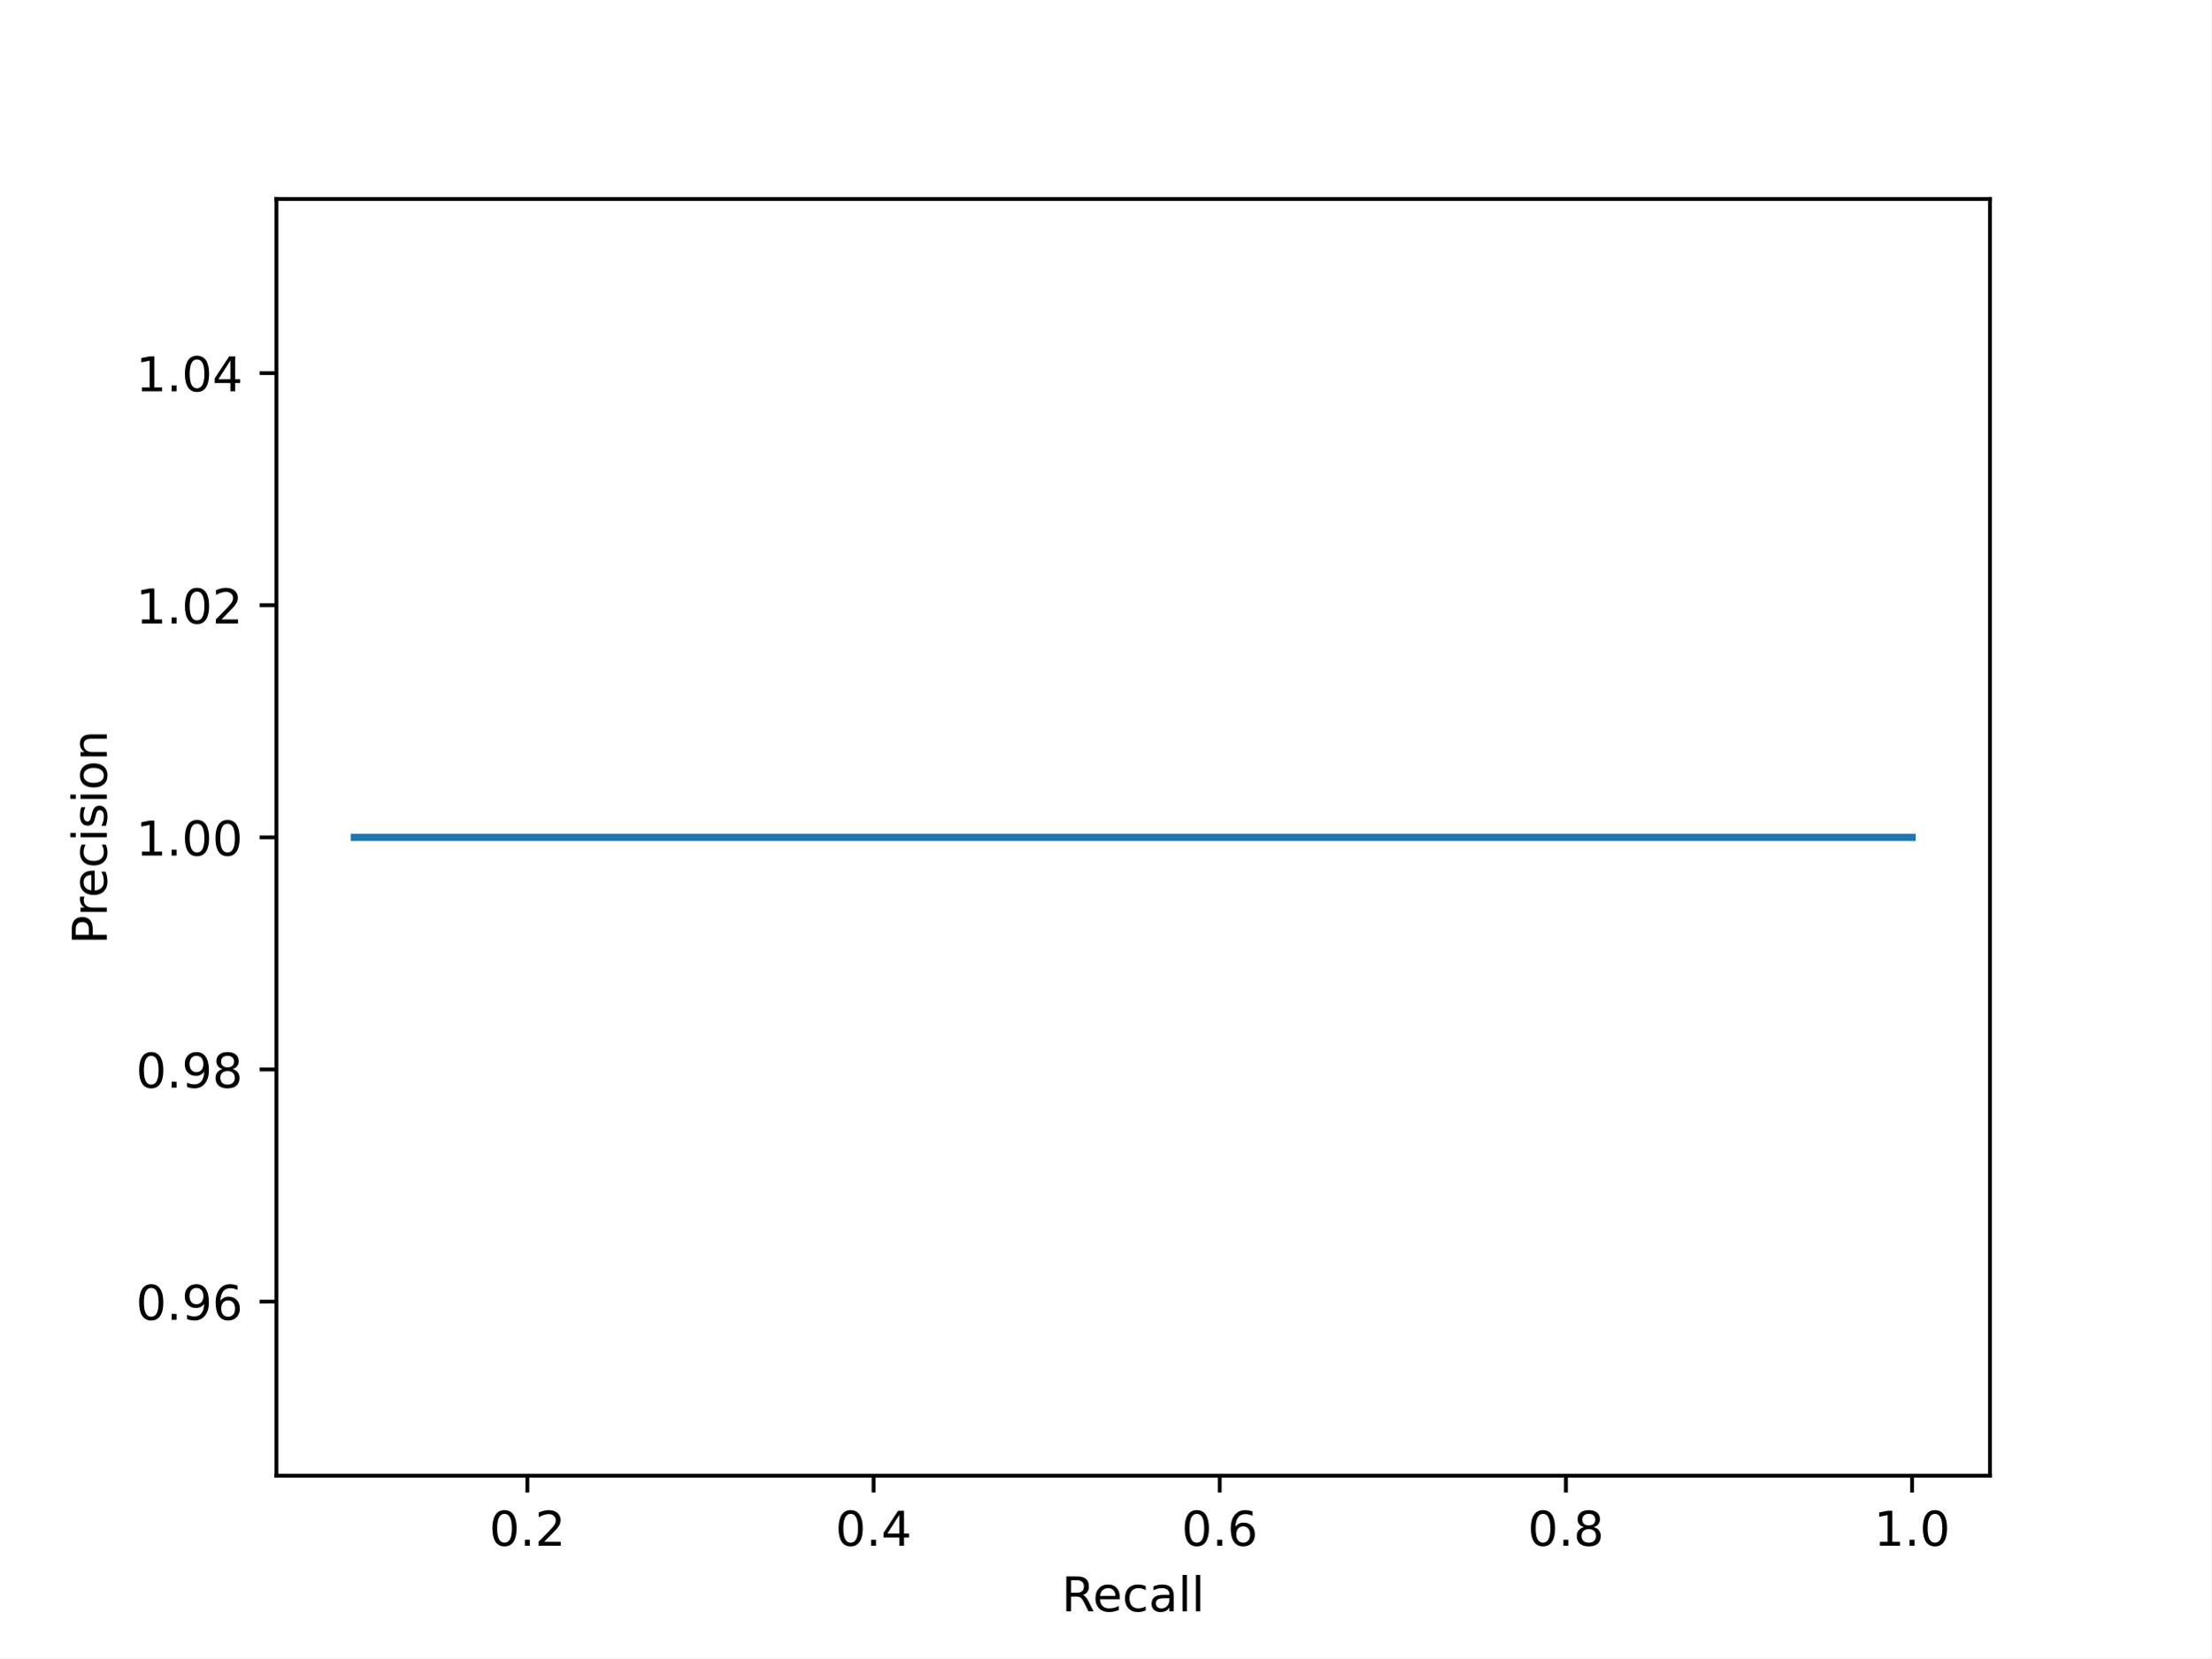
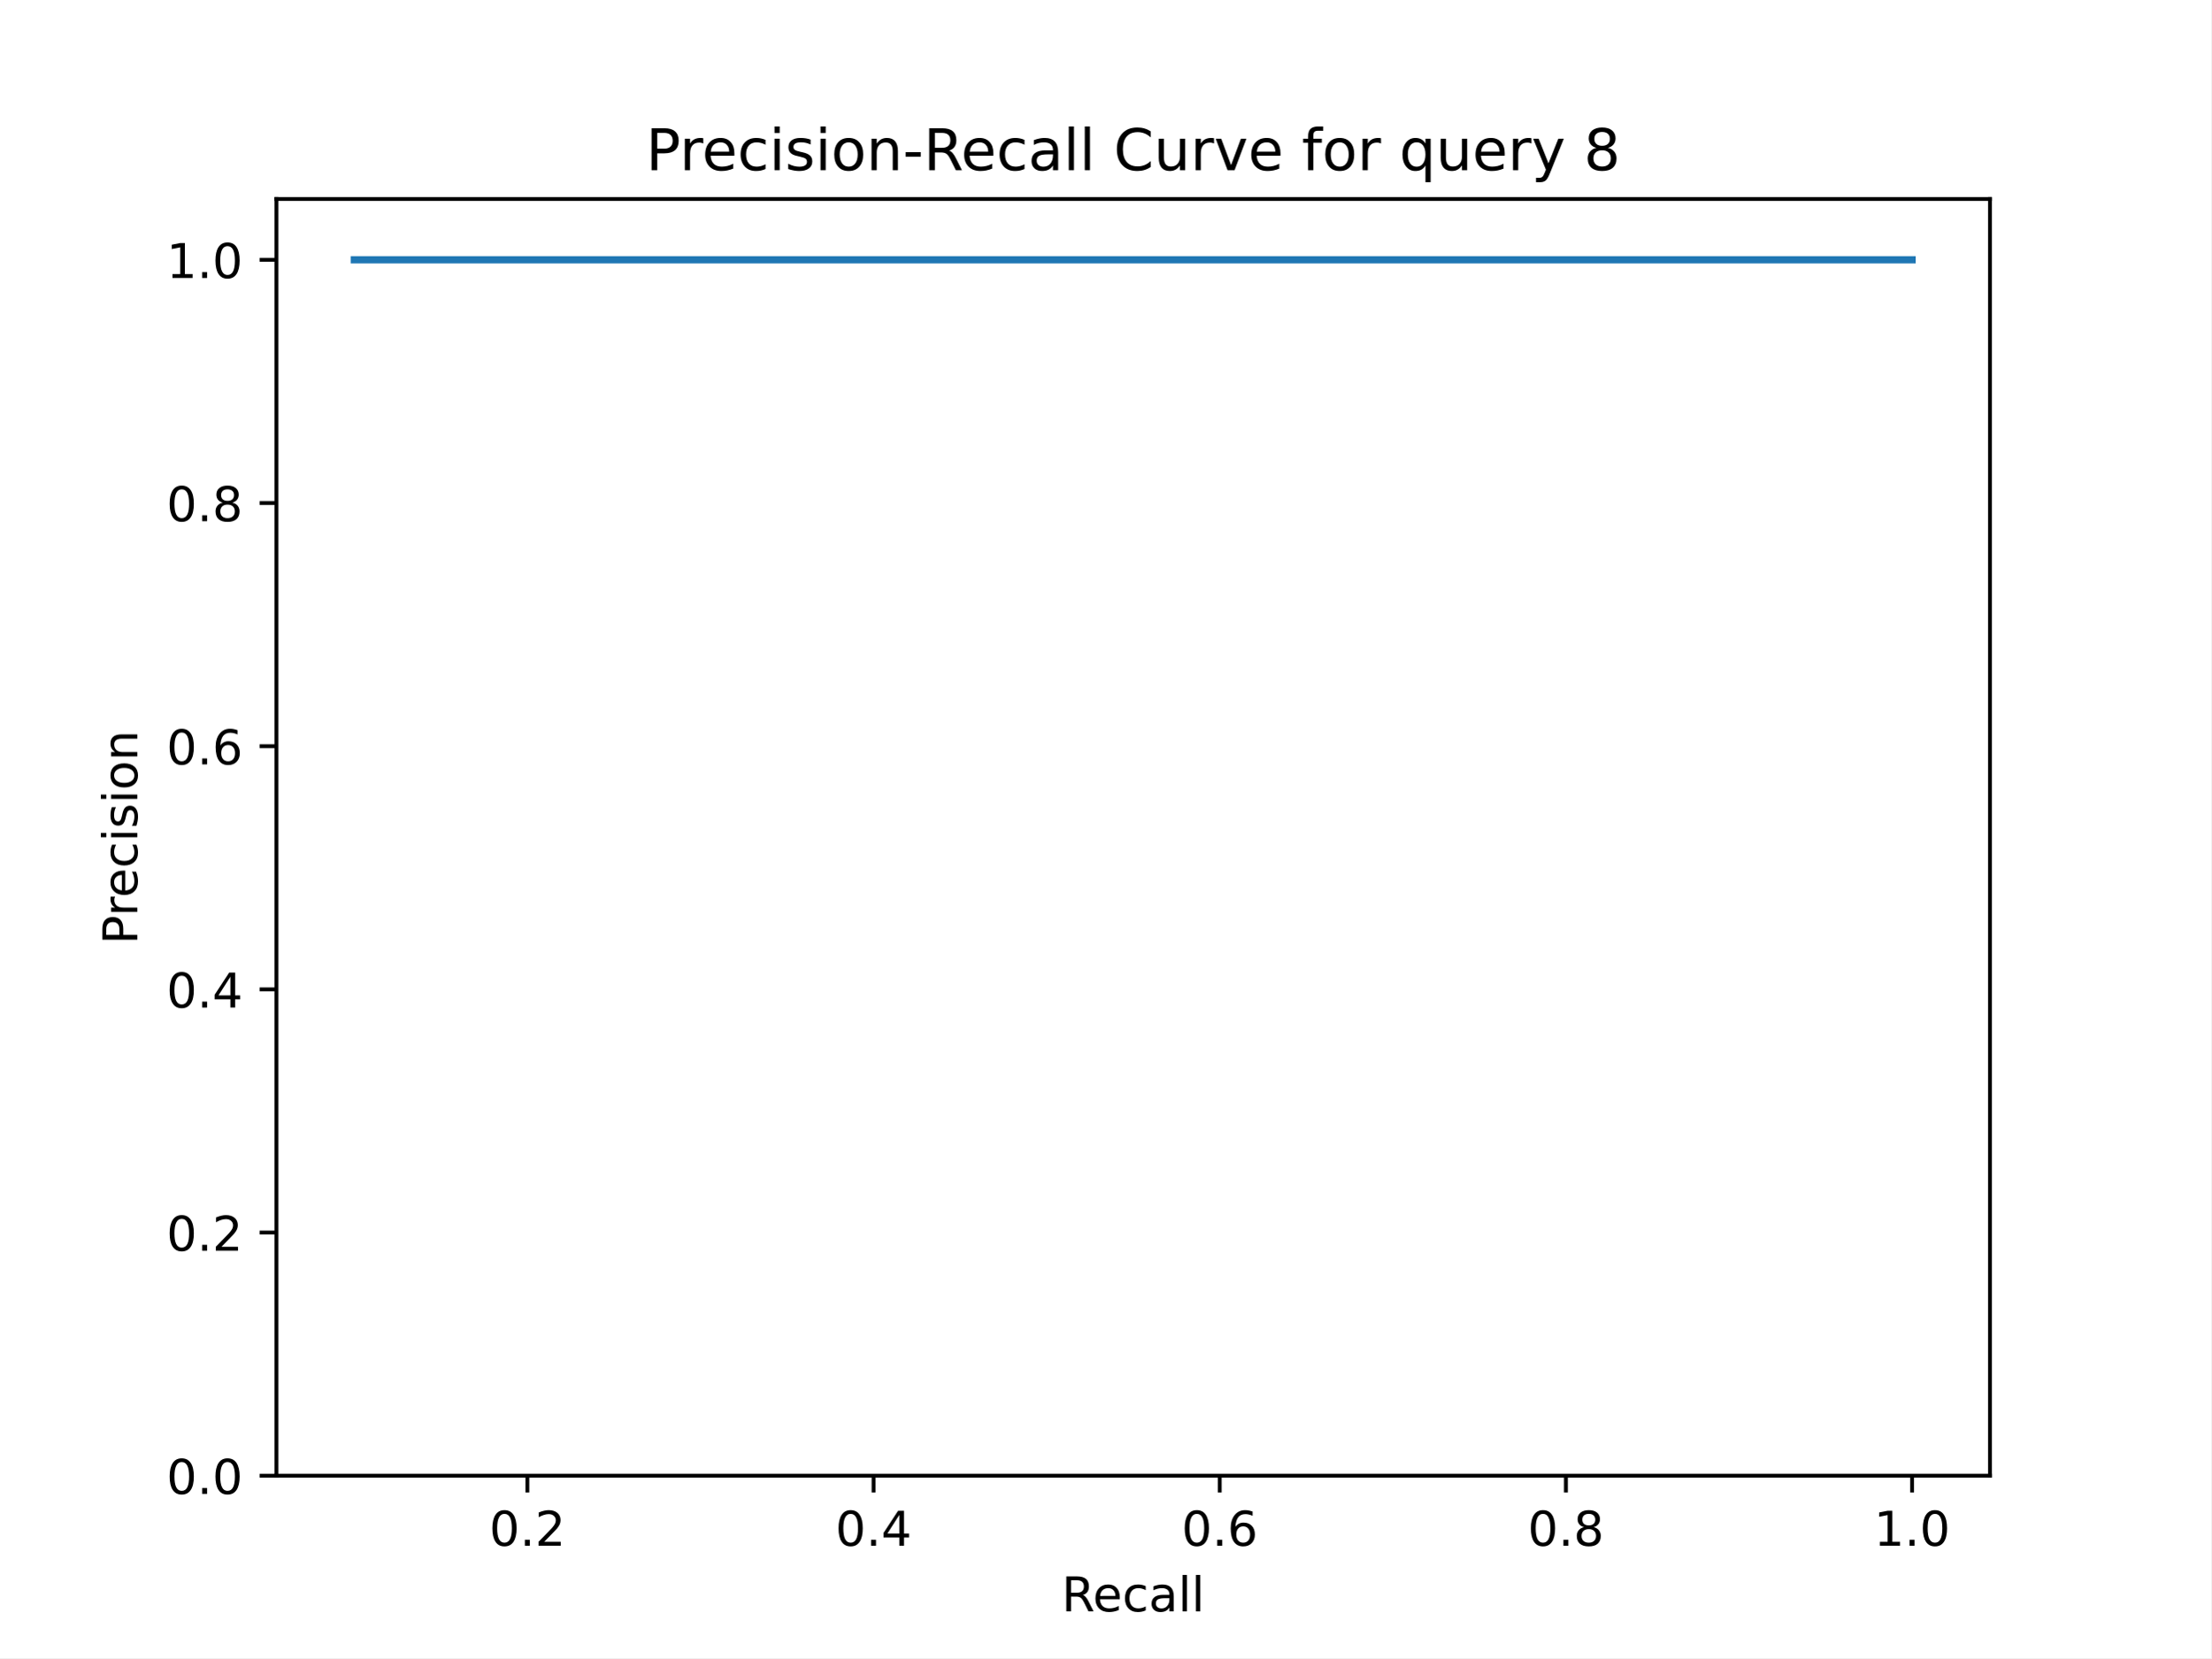
<svg xmlns="http://www.w3.org/2000/svg" xmlns:xlink="http://www.w3.org/1999/xlink" width="460.8pt" height="345.6pt" viewBox="0 0 460.8 345.6" version="1.1">
  <defs>
    <style type="text/css">*{stroke-linejoin: round; stroke-linecap: butt}</style>
  </defs>
  <g id="figure_1">
    <g id="patch_1">
      <path d="M 0 345.6  L 460.8 345.6  L 460.8 0  L 0 0  z " style="fill: #ffffff" />
    </g>
    <g id="axes_1">
      <g id="patch_2">
        <path d="M 57.6 307.584  L 414.72 307.584  L 414.72 41.472  L 57.6 41.472  z " style="fill: #ffffff" />
      </g>
      <g id="matplotlib.axis_1">
        <g id="xtick_1">
          <g id="line2d_1">
            <defs>
-               <path id="m4856a0213f" d="M 0 0  L 0 3.5  " style="stroke: #000000; stroke-width: 0.8" />
+               <path id="m324a4884b4" d="M 0 0  L 0 3.5  " style="stroke: #000000; stroke-width: 0.8" />
            </defs>
            <g>
-               <use xlink:href="#m4856a0213f" x="109.905" y="307.584" style="stroke: #000000; stroke-width: 0.8" />
+               <use xlink:href="#m324a4884b4" x="109.905" y="307.584" style="stroke: #000000; stroke-width: 0.8" />
            </g>
          </g>
          <g id="text_1">
-             <g transform="translate(101.9539 322.1824) scale(0.1 -0.1)">
+             <g transform="translate(101.9539 322.1824)scale(0.1 -0.1)">
              <defs>
                <path id="DejaVuSans-30" d="M 2034 4250  Q 1547 4250 1301 3770  Q 1056 3291 1056 2328  Q 1056 1369 1301 889  Q 1547 409 2034 409  Q 2525 409 2770 889  Q 3016 1369 3016 2328  Q 3016 3291 2770 3770  Q 2525 4250 2034 4250  z M 2034 4750  Q 2819 4750 3233 4129  Q 3647 3509 3647 2328  Q 3647 1150 3233 529  Q 2819 -91 2034 -91  Q 1250 -91 836 529  Q 422 1150 422 2328  Q 422 3509 836 4129  Q 1250 4750 2034 4750  z " transform="scale(0.015625)" />
                <path id="DejaVuSans-2e" d="M 684 794  L 1344 794  L 1344 0  L 684 0  L 684 794  z " transform="scale(0.015625)" />
                <path id="DejaVuSans-32" d="M 1228 531  L 3431 531  L 3431 0  L 469 0  L 469 531  Q 828 903 1448 1529  Q 2069 2156 2228 2338  Q 2531 2678 2651 2914  Q 2772 3150 2772 3378  Q 2772 3750 2511 3984  Q 2250 4219 1831 4219  Q 1534 4219 1204 4116  Q 875 4013 500 3803  L 500 4441  Q 881 4594 1212 4672  Q 1544 4750 1819 4750  Q 2544 4750 2975 4387  Q 3406 4025 3406 3419  Q 3406 3131 3298 2873  Q 3191 2616 2906 2266  Q 2828 2175 2409 1742  Q 1991 1309 1228 531  z " transform="scale(0.015625)" />
              </defs>
              <use xlink:href="#DejaVuSans-30" />
              <use xlink:href="#DejaVuSans-2e" x="63.623" />
              <use xlink:href="#DejaVuSans-32" x="95.41" />
            </g>
          </g>
        </g>
        <g id="xtick_2">
          <g id="line2d_2">
            <g>
-               <use xlink:href="#m4856a0213f" x="182.051" y="307.584" style="stroke: #000000; stroke-width: 0.8" />
+               <use xlink:href="#m324a4884b4" x="182.051" y="307.584" style="stroke: #000000; stroke-width: 0.8" />
            </g>
          </g>
          <g id="text_2">
-             <g transform="translate(174.0993 322.1824) scale(0.1 -0.1)">
+             <g transform="translate(174.0993 322.1824)scale(0.1 -0.1)">
              <defs>
                <path id="DejaVuSans-34" d="M 2419 4116  L 825 1625  L 2419 1625  L 2419 4116  z M 2253 4666  L 3047 4666  L 3047 1625  L 3713 1625  L 3713 1100  L 3047 1100  L 3047 0  L 2419 0  L 2419 1100  L 313 1100  L 313 1709  L 2253 4666  z " transform="scale(0.015625)" />
              </defs>
              <use xlink:href="#DejaVuSans-30" />
              <use xlink:href="#DejaVuSans-2e" x="63.623" />
              <use xlink:href="#DejaVuSans-34" x="95.41" />
            </g>
          </g>
        </g>
        <g id="xtick_3">
          <g id="line2d_3">
            <g>
-               <use xlink:href="#m4856a0213f" x="254.196" y="307.584" style="stroke: #000000; stroke-width: 0.8" />
+               <use xlink:href="#m324a4884b4" x="254.196" y="307.584" style="stroke: #000000; stroke-width: 0.8" />
            </g>
          </g>
          <g id="text_3">
-             <g transform="translate(246.2448 322.1824) scale(0.1 -0.1)">
+             <g transform="translate(246.2448 322.1824)scale(0.1 -0.1)">
              <defs>
                <path id="DejaVuSans-36" d="M 2113 2584  Q 1688 2584 1439 2293  Q 1191 2003 1191 1497  Q 1191 994 1439 701  Q 1688 409 2113 409  Q 2538 409 2786 701  Q 3034 994 3034 1497  Q 3034 2003 2786 2293  Q 2538 2584 2113 2584  z M 3366 4563  L 3366 3988  Q 3128 4100 2886 4159  Q 2644 4219 2406 4219  Q 1781 4219 1451 3797  Q 1122 3375 1075 2522  Q 1259 2794 1537 2939  Q 1816 3084 2150 3084  Q 2853 3084 3261 2657  Q 3669 2231 3669 1497  Q 3669 778 3244 343  Q 2819 -91 2113 -91  Q 1303 -91 875 529  Q 447 1150 447 2328  Q 447 3434 972 4092  Q 1497 4750 2381 4750  Q 2619 4750 2861 4703  Q 3103 4656 3366 4563  z " transform="scale(0.015625)" />
              </defs>
              <use xlink:href="#DejaVuSans-30" />
              <use xlink:href="#DejaVuSans-2e" x="63.623" />
              <use xlink:href="#DejaVuSans-36" x="95.41" />
            </g>
          </g>
        </g>
        <g id="xtick_4">
          <g id="line2d_4">
            <g>
-               <use xlink:href="#m4856a0213f" x="326.342" y="307.584" style="stroke: #000000; stroke-width: 0.8" />
+               <use xlink:href="#m324a4884b4" x="326.342" y="307.584" style="stroke: #000000; stroke-width: 0.8" />
            </g>
          </g>
          <g id="text_4">
-             <g transform="translate(318.3903 322.1824) scale(0.1 -0.1)">
+             <g transform="translate(318.3903 322.1824)scale(0.1 -0.1)">
              <defs>
                <path id="DejaVuSans-38" d="M 2034 2216  Q 1584 2216 1326 1975  Q 1069 1734 1069 1313  Q 1069 891 1326 650  Q 1584 409 2034 409  Q 2484 409 2743 651  Q 3003 894 3003 1313  Q 3003 1734 2745 1975  Q 2488 2216 2034 2216  z M 1403 2484  Q 997 2584 770 2862  Q 544 3141 544 3541  Q 544 4100 942 4425  Q 1341 4750 2034 4750  Q 2731 4750 3128 4425  Q 3525 4100 3525 3541  Q 3525 3141 3298 2862  Q 3072 2584 2669 2484  Q 3125 2378 3379 2068  Q 3634 1759 3634 1313  Q 3634 634 3220 271  Q 2806 -91 2034 -91  Q 1263 -91 848 271  Q 434 634 434 1313  Q 434 1759 690 2068  Q 947 2378 1403 2484  z M 1172 3481  Q 1172 3119 1398 2916  Q 1625 2713 2034 2713  Q 2441 2713 2670 2916  Q 2900 3119 2900 3481  Q 2900 3844 2670 4047  Q 2441 4250 2034 4250  Q 1625 4250 1398 4047  Q 1172 3844 1172 3481  z " transform="scale(0.015625)" />
              </defs>
              <use xlink:href="#DejaVuSans-30" />
              <use xlink:href="#DejaVuSans-2e" x="63.623" />
              <use xlink:href="#DejaVuSans-38" x="95.41" />
            </g>
          </g>
        </g>
        <g id="xtick_5">
          <g id="line2d_5">
            <g>
-               <use xlink:href="#m4856a0213f" x="398.487" y="307.584" style="stroke: #000000; stroke-width: 0.8" />
+               <use xlink:href="#m324a4884b4" x="398.487" y="307.584" style="stroke: #000000; stroke-width: 0.8" />
            </g>
          </g>
          <g id="text_5">
-             <g transform="translate(390.5357 322.1824) scale(0.1 -0.1)">
+             <g transform="translate(390.5357 322.1824)scale(0.1 -0.1)">
              <defs>
                <path id="DejaVuSans-31" d="M 794 531  L 1825 531  L 1825 4091  L 703 3866  L 703 4441  L 1819 4666  L 2450 4666  L 2450 531  L 3481 531  L 3481 0  L 794 0  L 794 531  z " transform="scale(0.015625)" />
              </defs>
              <use xlink:href="#DejaVuSans-31" />
              <use xlink:href="#DejaVuSans-2e" x="63.623" />
              <use xlink:href="#DejaVuSans-30" x="95.41" />
            </g>
          </g>
        </g>
        <g id="text_6">
-           <g transform="translate(221.2428 335.8606) scale(0.1 -0.1)">
+           <g transform="translate(221.2428 335.8606)scale(0.1 -0.1)">
            <defs>
              <path id="DejaVuSans-52" d="M 2841 2188  Q 3044 2119 3236 1894  Q 3428 1669 3622 1275  L 4263 0  L 3584 0  L 2988 1197  Q 2756 1666 2539 1819  Q 2322 1972 1947 1972  L 1259 1972  L 1259 0  L 628 0  L 628 4666  L 2053 4666  Q 2853 4666 3247 4331  Q 3641 3997 3641 3322  Q 3641 2881 3436 2590  Q 3231 2300 2841 2188  z M 1259 4147  L 1259 2491  L 2053 2491  Q 2509 2491 2742 2702  Q 2975 2913 2975 3322  Q 2975 3731 2742 3939  Q 2509 4147 2053 4147  L 1259 4147  z " transform="scale(0.015625)" />
              <path id="DejaVuSans-65" d="M 3597 1894  L 3597 1613  L 953 1613  Q 991 1019 1311 708  Q 1631 397 2203 397  Q 2534 397 2845 478  Q 3156 559 3463 722  L 3463 178  Q 3153 47 2828 -22  Q 2503 -91 2169 -91  Q 1331 -91 842 396  Q 353 884 353 1716  Q 353 2575 817 3079  Q 1281 3584 2069 3584  Q 2775 3584 3186 3129  Q 3597 2675 3597 1894  z M 3022 2063  Q 3016 2534 2758 2815  Q 2500 3097 2075 3097  Q 1594 3097 1305 2825  Q 1016 2553 972 2059  L 3022 2063  z " transform="scale(0.015625)" />
              <path id="DejaVuSans-63" d="M 3122 3366  L 3122 2828  Q 2878 2963 2633 3030  Q 2388 3097 2138 3097  Q 1578 3097 1268 2742  Q 959 2388 959 1747  Q 959 1106 1268 751  Q 1578 397 2138 397  Q 2388 397 2633 464  Q 2878 531 3122 666  L 3122 134  Q 2881 22 2623 -34  Q 2366 -91 2075 -91  Q 1284 -91 818 406  Q 353 903 353 1747  Q 353 2603 823 3093  Q 1294 3584 2113 3584  Q 2378 3584 2631 3529  Q 2884 3475 3122 3366  z " transform="scale(0.015625)" />
              <path id="DejaVuSans-61" d="M 2194 1759  Q 1497 1759 1228 1600  Q 959 1441 959 1056  Q 959 750 1161 570  Q 1363 391 1709 391  Q 2188 391 2477 730  Q 2766 1069 2766 1631  L 2766 1759  L 2194 1759  z M 3341 1997  L 3341 0  L 2766 0  L 2766 531  Q 2569 213 2275 61  Q 1981 -91 1556 -91  Q 1019 -91 701 211  Q 384 513 384 1019  Q 384 1609 779 1909  Q 1175 2209 1959 2209  L 2766 2209  L 2766 2266  Q 2766 2663 2505 2880  Q 2244 3097 1772 3097  Q 1472 3097 1187 3025  Q 903 2953 641 2809  L 641 3341  Q 956 3463 1253 3523  Q 1550 3584 1831 3584  Q 2591 3584 2966 3190  Q 3341 2797 3341 1997  z " transform="scale(0.015625)" />
              <path id="DejaVuSans-6c" d="M 603 4863  L 1178 4863  L 1178 0  L 603 0  L 603 4863  z " transform="scale(0.015625)" />
            </defs>
            <use xlink:href="#DejaVuSans-52" />
            <use xlink:href="#DejaVuSans-65" x="64.982" />
            <use xlink:href="#DejaVuSans-63" x="126.506" />
            <use xlink:href="#DejaVuSans-61" x="181.486" />
            <use xlink:href="#DejaVuSans-6c" x="242.766" />
            <use xlink:href="#DejaVuSans-6c" x="270.549" />
          </g>
        </g>
      </g>
      <g id="matplotlib.axis_2">
        <g id="ytick_1">
          <g id="line2d_6">
            <defs>
-               <path id="mba21ba0d59" d="M 0 0  L -3.5 0  " style="stroke: #000000; stroke-width: 0.8" />
+               <path id="m4f569bbf36" d="M 0 0  L -3.5 0  " style="stroke: #000000; stroke-width: 0.8" />
            </defs>
            <g>
-               <use xlink:href="#mba21ba0d59" x="57.6" y="271.296" style="stroke: #000000; stroke-width: 0.8" />
+               <use xlink:href="#m4f569bbf36" x="57.6" y="307.584" style="stroke: #000000; stroke-width: 0.8" />
            </g>
          </g>
          <g id="text_7">
-             <g transform="translate(28.33438 275.0952) scale(0.1 -0.1)">
-               <defs>
-                 <path id="DejaVuSans-39" d="M 703 97  L 703 672  Q 941 559 1184 500  Q 1428 441 1663 441  Q 2288 441 2617 861  Q 2947 1281 2994 2138  Q 2813 1869 2534 1725  Q 2256 1581 1919 1581  Q 1219 1581 811 2004  Q 403 2428 403 3163  Q 403 3881 828 4315  Q 1253 4750 1959 4750  Q 2769 4750 3195 4129  Q 3622 3509 3622 2328  Q 3622 1225 3098 567  Q 2575 -91 1691 -91  Q 1453 -91 1209 -44  Q 966 3 703 97  z M 1959 2075  Q 2384 2075 2632 2365  Q 2881 2656 2881 3163  Q 2881 3666 2632 3958  Q 2384 4250 1959 4250  Q 1534 4250 1286 3958  Q 1038 3666 1038 3163  Q 1038 2656 1286 2365  Q 1534 2075 1959 2075  z " transform="scale(0.015625)" />
-               </defs>
-               <use xlink:href="#DejaVuSans-30" />
-               <use xlink:href="#DejaVuSans-2e" x="63.623" />
-               <use xlink:href="#DejaVuSans-39" x="95.41" />
-               <use xlink:href="#DejaVuSans-36" x="159.033" />
+             <g transform="translate(34.69687 311.3832)scale(0.1 -0.1)">
+               <use xlink:href="#DejaVuSans-30" />
+               <use xlink:href="#DejaVuSans-2e" x="63.623" />
+               <use xlink:href="#DejaVuSans-30" x="95.41" />
            </g>
          </g>
        </g>
        <g id="ytick_2">
          <g id="line2d_7">
            <g>
-               <use xlink:href="#mba21ba0d59" x="57.6" y="222.912" style="stroke: #000000; stroke-width: 0.8" />
+               <use xlink:href="#m4f569bbf36" x="57.6" y="256.896" style="stroke: #000000; stroke-width: 0.8" />
            </g>
          </g>
          <g id="text_8">
-             <g transform="translate(28.33438 226.7112) scale(0.1 -0.1)">
-               <use xlink:href="#DejaVuSans-30" />
-               <use xlink:href="#DejaVuSans-2e" x="63.623" />
-               <use xlink:href="#DejaVuSans-39" x="95.41" />
-               <use xlink:href="#DejaVuSans-38" x="159.033" />
+             <g transform="translate(34.69687 260.6952)scale(0.1 -0.1)">
+               <use xlink:href="#DejaVuSans-30" />
+               <use xlink:href="#DejaVuSans-2e" x="63.623" />
+               <use xlink:href="#DejaVuSans-32" x="95.41" />
            </g>
          </g>
        </g>
        <g id="ytick_3">
          <g id="line2d_8">
            <g>
-               <use xlink:href="#mba21ba0d59" x="57.6" y="174.528" style="stroke: #000000; stroke-width: 0.8" />
+               <use xlink:href="#m4f569bbf36" x="57.6" y="206.208" style="stroke: #000000; stroke-width: 0.8" />
            </g>
          </g>
          <g id="text_9">
-             <g transform="translate(28.33438 178.3272) scale(0.1 -0.1)">
-               <use xlink:href="#DejaVuSans-31" />
-               <use xlink:href="#DejaVuSans-2e" x="63.623" />
-               <use xlink:href="#DejaVuSans-30" x="95.41" />
-               <use xlink:href="#DejaVuSans-30" x="159.033" />
+             <g transform="translate(34.69687 210.0072)scale(0.1 -0.1)">
+               <use xlink:href="#DejaVuSans-30" />
+               <use xlink:href="#DejaVuSans-2e" x="63.623" />
+               <use xlink:href="#DejaVuSans-34" x="95.41" />
            </g>
          </g>
        </g>
        <g id="ytick_4">
          <g id="line2d_9">
            <g>
-               <use xlink:href="#mba21ba0d59" x="57.6" y="126.144" style="stroke: #000000; stroke-width: 0.8" />
+               <use xlink:href="#m4f569bbf36" x="57.6" y="155.52" style="stroke: #000000; stroke-width: 0.8" />
            </g>
          </g>
          <g id="text_10">
-             <g transform="translate(28.33438 129.9432) scale(0.1 -0.1)">
-               <use xlink:href="#DejaVuSans-31" />
-               <use xlink:href="#DejaVuSans-2e" x="63.623" />
-               <use xlink:href="#DejaVuSans-30" x="95.41" />
-               <use xlink:href="#DejaVuSans-32" x="159.033" />
+             <g transform="translate(34.69687 159.3192)scale(0.1 -0.1)">
+               <use xlink:href="#DejaVuSans-30" />
+               <use xlink:href="#DejaVuSans-2e" x="63.623" />
+               <use xlink:href="#DejaVuSans-36" x="95.41" />
            </g>
          </g>
        </g>
        <g id="ytick_5">
          <g id="line2d_10">
            <g>
-               <use xlink:href="#mba21ba0d59" x="57.6" y="77.76" style="stroke: #000000; stroke-width: 0.8" />
+               <use xlink:href="#m4f569bbf36" x="57.6" y="104.832" style="stroke: #000000; stroke-width: 0.8" />
            </g>
          </g>
          <g id="text_11">
-             <g transform="translate(28.33438 81.55922) scale(0.1 -0.1)">
+             <g transform="translate(34.69687 108.6312)scale(0.1 -0.1)">
+               <use xlink:href="#DejaVuSans-30" />
+               <use xlink:href="#DejaVuSans-2e" x="63.623" />
+               <use xlink:href="#DejaVuSans-38" x="95.41" />
+             </g>
+           </g>
+         </g>
+         <g id="ytick_6">
+           <g id="line2d_11">
+             <g>
+               <use xlink:href="#m4f569bbf36" x="57.6" y="54.144" style="stroke: #000000; stroke-width: 0.8" />
+             </g>
+           </g>
+           <g id="text_12">
+             <g transform="translate(34.69687 57.94322)scale(0.1 -0.1)">
              <use xlink:href="#DejaVuSans-31" />
              <use xlink:href="#DejaVuSans-2e" x="63.623" />
              <use xlink:href="#DejaVuSans-30" x="95.41" />
-               <use xlink:href="#DejaVuSans-34" x="159.033" />
-             </g>
-           </g>
-         </g>
-         <g id="text_12">
-           <g transform="translate(22.25469 196.835) rotate(-90) scale(0.1 -0.1)">
+             </g>
+           </g>
+         </g>
+         <g id="text_13">
+           <g transform="translate(28.61719 196.835)rotate(-90)scale(0.1 -0.1)">
            <defs>
              <path id="DejaVuSans-50" d="M 1259 4147  L 1259 2394  L 2053 2394  Q 2494 2394 2734 2622  Q 2975 2850 2975 3272  Q 2975 3691 2734 3919  Q 2494 4147 2053 4147  L 1259 4147  z M 628 4666  L 2053 4666  Q 2838 4666 3239 4311  Q 3641 3956 3641 3272  Q 3641 2581 3239 2228  Q 2838 1875 2053 1875  L 1259 1875  L 1259 0  L 628 0  L 628 4666  z " transform="scale(0.015625)" />
              <path id="DejaVuSans-72" d="M 2631 2963  Q 2534 3019 2420 3045  Q 2306 3072 2169 3072  Q 1681 3072 1420 2755  Q 1159 2438 1159 1844  L 1159 0  L 581 0  L 581 3500  L 1159 3500  L 1159 2956  Q 1341 3275 1631 3429  Q 1922 3584 2338 3584  Q 2397 3584 2469 3576  Q 2541 3569 2628 3553  L 2631 2963  z " transform="scale(0.015625)" />
              <path id="DejaVuSans-69" d="M 603 3500  L 1178 3500  L 1178 0  L 603 0  L 603 3500  z M 603 4863  L 1178 4863  L 1178 4134  L 603 4134  L 603 4863  z " transform="scale(0.015625)" />
              <path id="DejaVuSans-73" d="M 2834 3397  L 2834 2853  Q 2591 2978 2328 3040  Q 2066 3103 1784 3103  Q 1356 3103 1142 2972  Q 928 2841 928 2578  Q 928 2378 1081 2264  Q 1234 2150 1697 2047  L 1894 2003  Q 2506 1872 2764 1633  Q 3022 1394 3022 966  Q 3022 478 2636 193  Q 2250 -91 1575 -91  Q 1294 -91 989 -36  Q 684 19 347 128  L 347 722  Q 666 556 975 473  Q 1284 391 1588 391  Q 1994 391 2212 530  Q 2431 669 2431 922  Q 2431 1156 2273 1281  Q 2116 1406 1581 1522  L 1381 1569  Q 847 1681 609 1914  Q 372 2147 372 2553  Q 372 3047 722 3315  Q 1072 3584 1716 3584  Q 2034 3584 2315 3537  Q 2597 3491 2834 3397  z " transform="scale(0.015625)" />
              <path id="DejaVuSans-6f" d="M 1959 3097  Q 1497 3097 1228 2736  Q 959 2375 959 1747  Q 959 1119 1226 758  Q 1494 397 1959 397  Q 2419 397 2687 759  Q 2956 1122 2956 1747  Q 2956 2369 2687 2733  Q 2419 3097 1959 3097  z M 1959 3584  Q 2709 3584 3137 3096  Q 3566 2609 3566 1747  Q 3566 888 3137 398  Q 2709 -91 1959 -91  Q 1206 -91 779 398  Q 353 888 353 1747  Q 353 2609 779 3096  Q 1206 3584 1959 3584  z " transform="scale(0.015625)" />
              <path id="DejaVuSans-6e" d="M 3513 2113  L 3513 0  L 2938 0  L 2938 2094  Q 2938 2591 2744 2837  Q 2550 3084 2163 3084  Q 1697 3084 1428 2787  Q 1159 2491 1159 1978  L 1159 0  L 581 0  L 581 3500  L 1159 3500  L 1159 2956  Q 1366 3272 1645 3428  Q 1925 3584 2291 3584  Q 2894 3584 3203 3211  Q 3513 2838 3513 2113  z " transform="scale(0.015625)" />
            </defs>
            <use xlink:href="#DejaVuSans-50" />
            <use xlink:href="#DejaVuSans-72" x="58.553" />
            <use xlink:href="#DejaVuSans-65" x="97.416" />
            <use xlink:href="#DejaVuSans-63" x="158.939" />
            <use xlink:href="#DejaVuSans-69" x="213.92" />
            <use xlink:href="#DejaVuSans-73" x="241.703" />
            <use xlink:href="#DejaVuSans-69" x="293.803" />
            <use xlink:href="#DejaVuSans-6f" x="321.586" />
            <use xlink:href="#DejaVuSans-6e" x="382.768" />
          </g>
        </g>
      </g>
-       <g id="line2d_11">
-         <path d="M 73.833 174.528  L 77.841 174.528  L 77.841 174.528  L 109.905 174.528  L 109.905 174.528  L 117.922 174.528  L 117.922 174.528  L 145.978 174.528  L 145.978 174.528  L 158.002 174.528  L 158.002 174.528  L 182.051 174.528  L 182.051 174.528  L 198.083 174.528  L 198.083 174.528  L 218.124 174.528  L 218.124 174.528  L 238.164 174.528  L 238.164 174.528  L 254.196 174.528  L 254.196 174.528  L 278.245 174.528  L 278.245 174.528  L 290.269 174.528  L 290.269 174.528  L 318.326 174.528  L 318.326 174.528  L 326.342 174.528  L 326.342 174.528  L 358.406 174.528  L 358.406 174.528  L 362.415 174.528  L 362.415 174.528  L 398.487 174.528  L 398.487 174.528  " clip-path="url(#pf44911c7b9)" style="fill: none; stroke: #1f77b4; stroke-width: 1.5; stroke-linecap: square" />
+       <g id="line2d_12">
+         <path d="M 73.833 54.144  L 77.841 54.144  L 77.841 54.144  L 109.905 54.144  L 109.905 54.144  L 117.922 54.144  L 117.922 54.144  L 145.978 54.144  L 145.978 54.144  L 158.002 54.144  L 158.002 54.144  L 182.051 54.144  L 182.051 54.144  L 198.083 54.144  L 198.083 54.144  L 218.124 54.144  L 218.124 54.144  L 238.164 54.144  L 238.164 54.144  L 254.196 54.144  L 254.196 54.144  L 278.245 54.144  L 278.245 54.144  L 290.269 54.144  L 290.269 54.144  L 318.326 54.144  L 318.326 54.144  L 326.342 54.144  L 326.342 54.144  L 358.406 54.144  L 358.406 54.144  L 362.415 54.144  L 362.415 54.144  L 398.487 54.144  L 398.487 54.144  " clip-path="url(#p6ee68d12d4)" style="fill: none; stroke: #1f77b4; stroke-width: 1.5; stroke-linecap: square" />
      </g>
      <g id="patch_3">
        <path d="M 57.6 307.584  L 57.6 41.472  " style="fill: none; stroke: #000000; stroke-width: 0.8; stroke-linejoin: miter; stroke-linecap: square" />
      </g>
      <g id="patch_4">
        <path d="M 414.72 307.584  L 414.72 41.472  " style="fill: none; stroke: #000000; stroke-width: 0.8; stroke-linejoin: miter; stroke-linecap: square" />
      </g>
      <g id="patch_5">
        <path d="M 57.6 307.584  L 414.72 307.584  " style="fill: none; stroke: #000000; stroke-width: 0.8; stroke-linejoin: miter; stroke-linecap: square" />
      </g>
      <g id="patch_6">
        <path d="M 57.6 41.472  L 414.72 41.472  " style="fill: none; stroke: #000000; stroke-width: 0.8; stroke-linejoin: miter; stroke-linecap: square" />
+       </g>
+       <g id="text_14">
+         <g transform="translate(134.6081 35.472)scale(0.12 -0.12)">
+           <defs>
+             <path id="DejaVuSans-2d" d="M 313 2009  L 1997 2009  L 1997 1497  L 313 1497  L 313 2009  z " transform="scale(0.015625)" />
+             <path id="DejaVuSans-20" transform="scale(0.015625)" />
+             <path id="DejaVuSans-43" d="M 4122 4306  L 4122 3641  Q 3803 3938 3442 4084  Q 3081 4231 2675 4231  Q 1875 4231 1450 3742  Q 1025 3253 1025 2328  Q 1025 1406 1450 917  Q 1875 428 2675 428  Q 3081 428 3442 575  Q 3803 722 4122 1019  L 4122 359  Q 3791 134 3420 21  Q 3050 -91 2638 -91  Q 1578 -91 968 557  Q 359 1206 359 2328  Q 359 3453 968 4101  Q 1578 4750 2638 4750  Q 3056 4750 3426 4639  Q 3797 4528 4122 4306  z " transform="scale(0.015625)" />
+             <path id="DejaVuSans-75" d="M 544 1381  L 544 3500  L 1119 3500  L 1119 1403  Q 1119 906 1312 657  Q 1506 409 1894 409  Q 2359 409 2629 706  Q 2900 1003 2900 1516  L 2900 3500  L 3475 3500  L 3475 0  L 2900 0  L 2900 538  Q 2691 219 2414 64  Q 2138 -91 1772 -91  Q 1169 -91 856 284  Q 544 659 544 1381  z M 1991 3584  L 1991 3584  z " transform="scale(0.015625)" />
+             <path id="DejaVuSans-76" d="M 191 3500  L 800 3500  L 1894 563  L 2988 3500  L 3597 3500  L 2284 0  L 1503 0  L 191 3500  z " transform="scale(0.015625)" />
+             <path id="DejaVuSans-66" d="M 2375 4863  L 2375 4384  L 1825 4384  Q 1516 4384 1395 4259  Q 1275 4134 1275 3809  L 1275 3500  L 2222 3500  L 2222 3053  L 1275 3053  L 1275 0  L 697 0  L 697 3053  L 147 3053  L 147 3500  L 697 3500  L 697 3744  Q 697 4328 969 4595  Q 1241 4863 1831 4863  L 2375 4863  z " transform="scale(0.015625)" />
+             <path id="DejaVuSans-71" d="M 947 1747  Q 947 1113 1208 752  Q 1469 391 1925 391  Q 2381 391 2643 752  Q 2906 1113 2906 1747  Q 2906 2381 2643 2742  Q 2381 3103 1925 3103  Q 1469 3103 1208 2742  Q 947 2381 947 1747  z M 2906 525  Q 2725 213 2448 61  Q 2172 -91 1784 -91  Q 1150 -91 751 415  Q 353 922 353 1747  Q 353 2572 751 3078  Q 1150 3584 1784 3584  Q 2172 3584 2448 3432  Q 2725 3281 2906 2969  L 2906 3500  L 3481 3500  L 3481 -1331  L 2906 -1331  L 2906 525  z " transform="scale(0.015625)" />
+             <path id="DejaVuSans-79" d="M 2059 -325  Q 1816 -950 1584 -1140  Q 1353 -1331 966 -1331  L 506 -1331  L 506 -850  L 844 -850  Q 1081 -850 1212 -737  Q 1344 -625 1503 -206  L 1606 56  L 191 3500  L 800 3500  L 1894 763  L 2988 3500  L 3597 3500  L 2059 -325  z " transform="scale(0.015625)" />
+           </defs>
+           <use xlink:href="#DejaVuSans-50" />
+           <use xlink:href="#DejaVuSans-72" x="58.553" />
+           <use xlink:href="#DejaVuSans-65" x="97.416" />
+           <use xlink:href="#DejaVuSans-63" x="158.939" />
+           <use xlink:href="#DejaVuSans-69" x="213.92" />
+           <use xlink:href="#DejaVuSans-73" x="241.703" />
+           <use xlink:href="#DejaVuSans-69" x="293.803" />
+           <use xlink:href="#DejaVuSans-6f" x="321.586" />
+           <use xlink:href="#DejaVuSans-6e" x="382.768" />
+           <use xlink:href="#DejaVuSans-2d" x="446.146" />
+           <use xlink:href="#DejaVuSans-52" x="482.23" />
+           <use xlink:href="#DejaVuSans-65" x="547.213" />
+           <use xlink:href="#DejaVuSans-63" x="608.736" />
+           <use xlink:href="#DejaVuSans-61" x="663.717" />
+           <use xlink:href="#DejaVuSans-6c" x="724.996" />
+           <use xlink:href="#DejaVuSans-6c" x="752.779" />
+           <use xlink:href="#DejaVuSans-20" x="780.562" />
+           <use xlink:href="#DejaVuSans-43" x="812.35" />
+           <use xlink:href="#DejaVuSans-75" x="882.174" />
+           <use xlink:href="#DejaVuSans-72" x="945.553" />
+           <use xlink:href="#DejaVuSans-76" x="986.666" />
+           <use xlink:href="#DejaVuSans-65" x="1045.846" />
+           <use xlink:href="#DejaVuSans-20" x="1107.369" />
+           <use xlink:href="#DejaVuSans-66" x="1139.156" />
+           <use xlink:href="#DejaVuSans-6f" x="1174.361" />
+           <use xlink:href="#DejaVuSans-72" x="1235.543" />
+           <use xlink:href="#DejaVuSans-20" x="1276.656" />
+           <use xlink:href="#DejaVuSans-71" x="1308.443" />
+           <use xlink:href="#DejaVuSans-75" x="1371.92" />
+           <use xlink:href="#DejaVuSans-65" x="1435.299" />
+           <use xlink:href="#DejaVuSans-72" x="1496.822" />
+           <use xlink:href="#DejaVuSans-79" x="1537.936" />
+           <use xlink:href="#DejaVuSans-20" x="1597.115" />
+           <use xlink:href="#DejaVuSans-38" x="1628.902" />
+         </g>
      </g>
    </g>
  </g>
  <defs>
-     <clipPath id="pf44911c7b9">
+     <clipPath id="p6ee68d12d4">
      <rect x="57.6" y="41.472" width="357.12" height="266.112" />
    </clipPath>
  </defs>
</svg>
